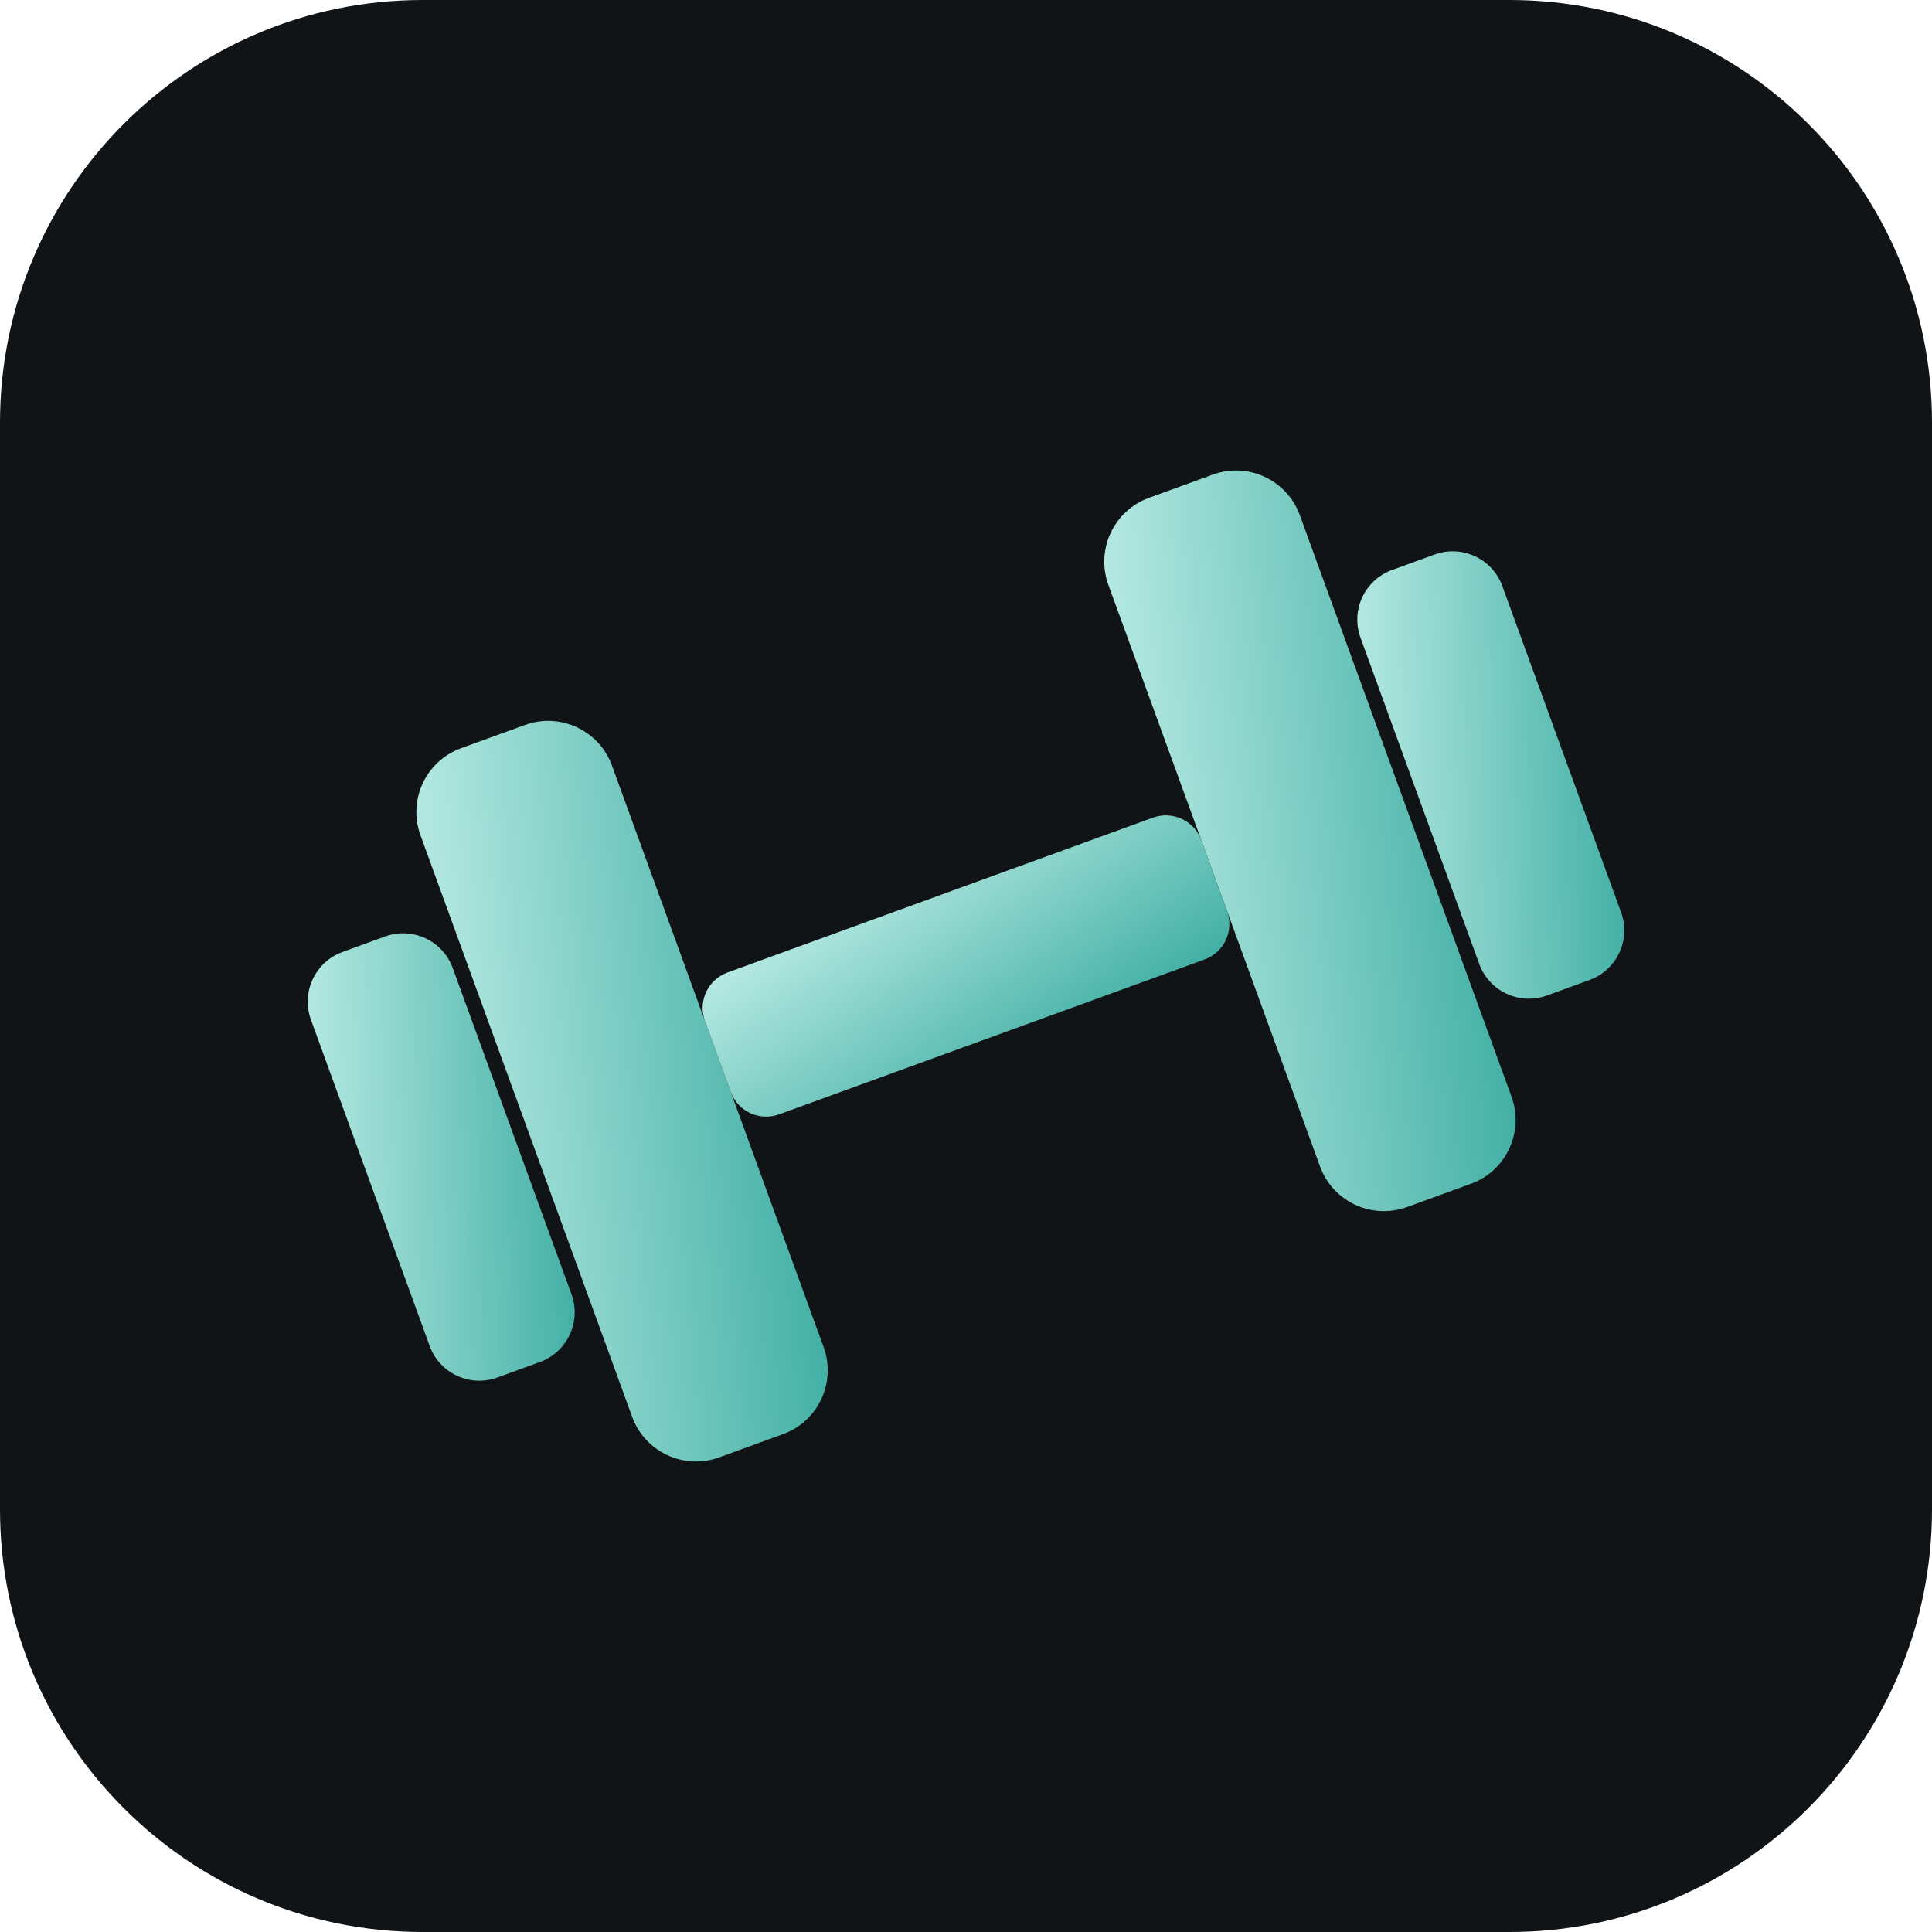
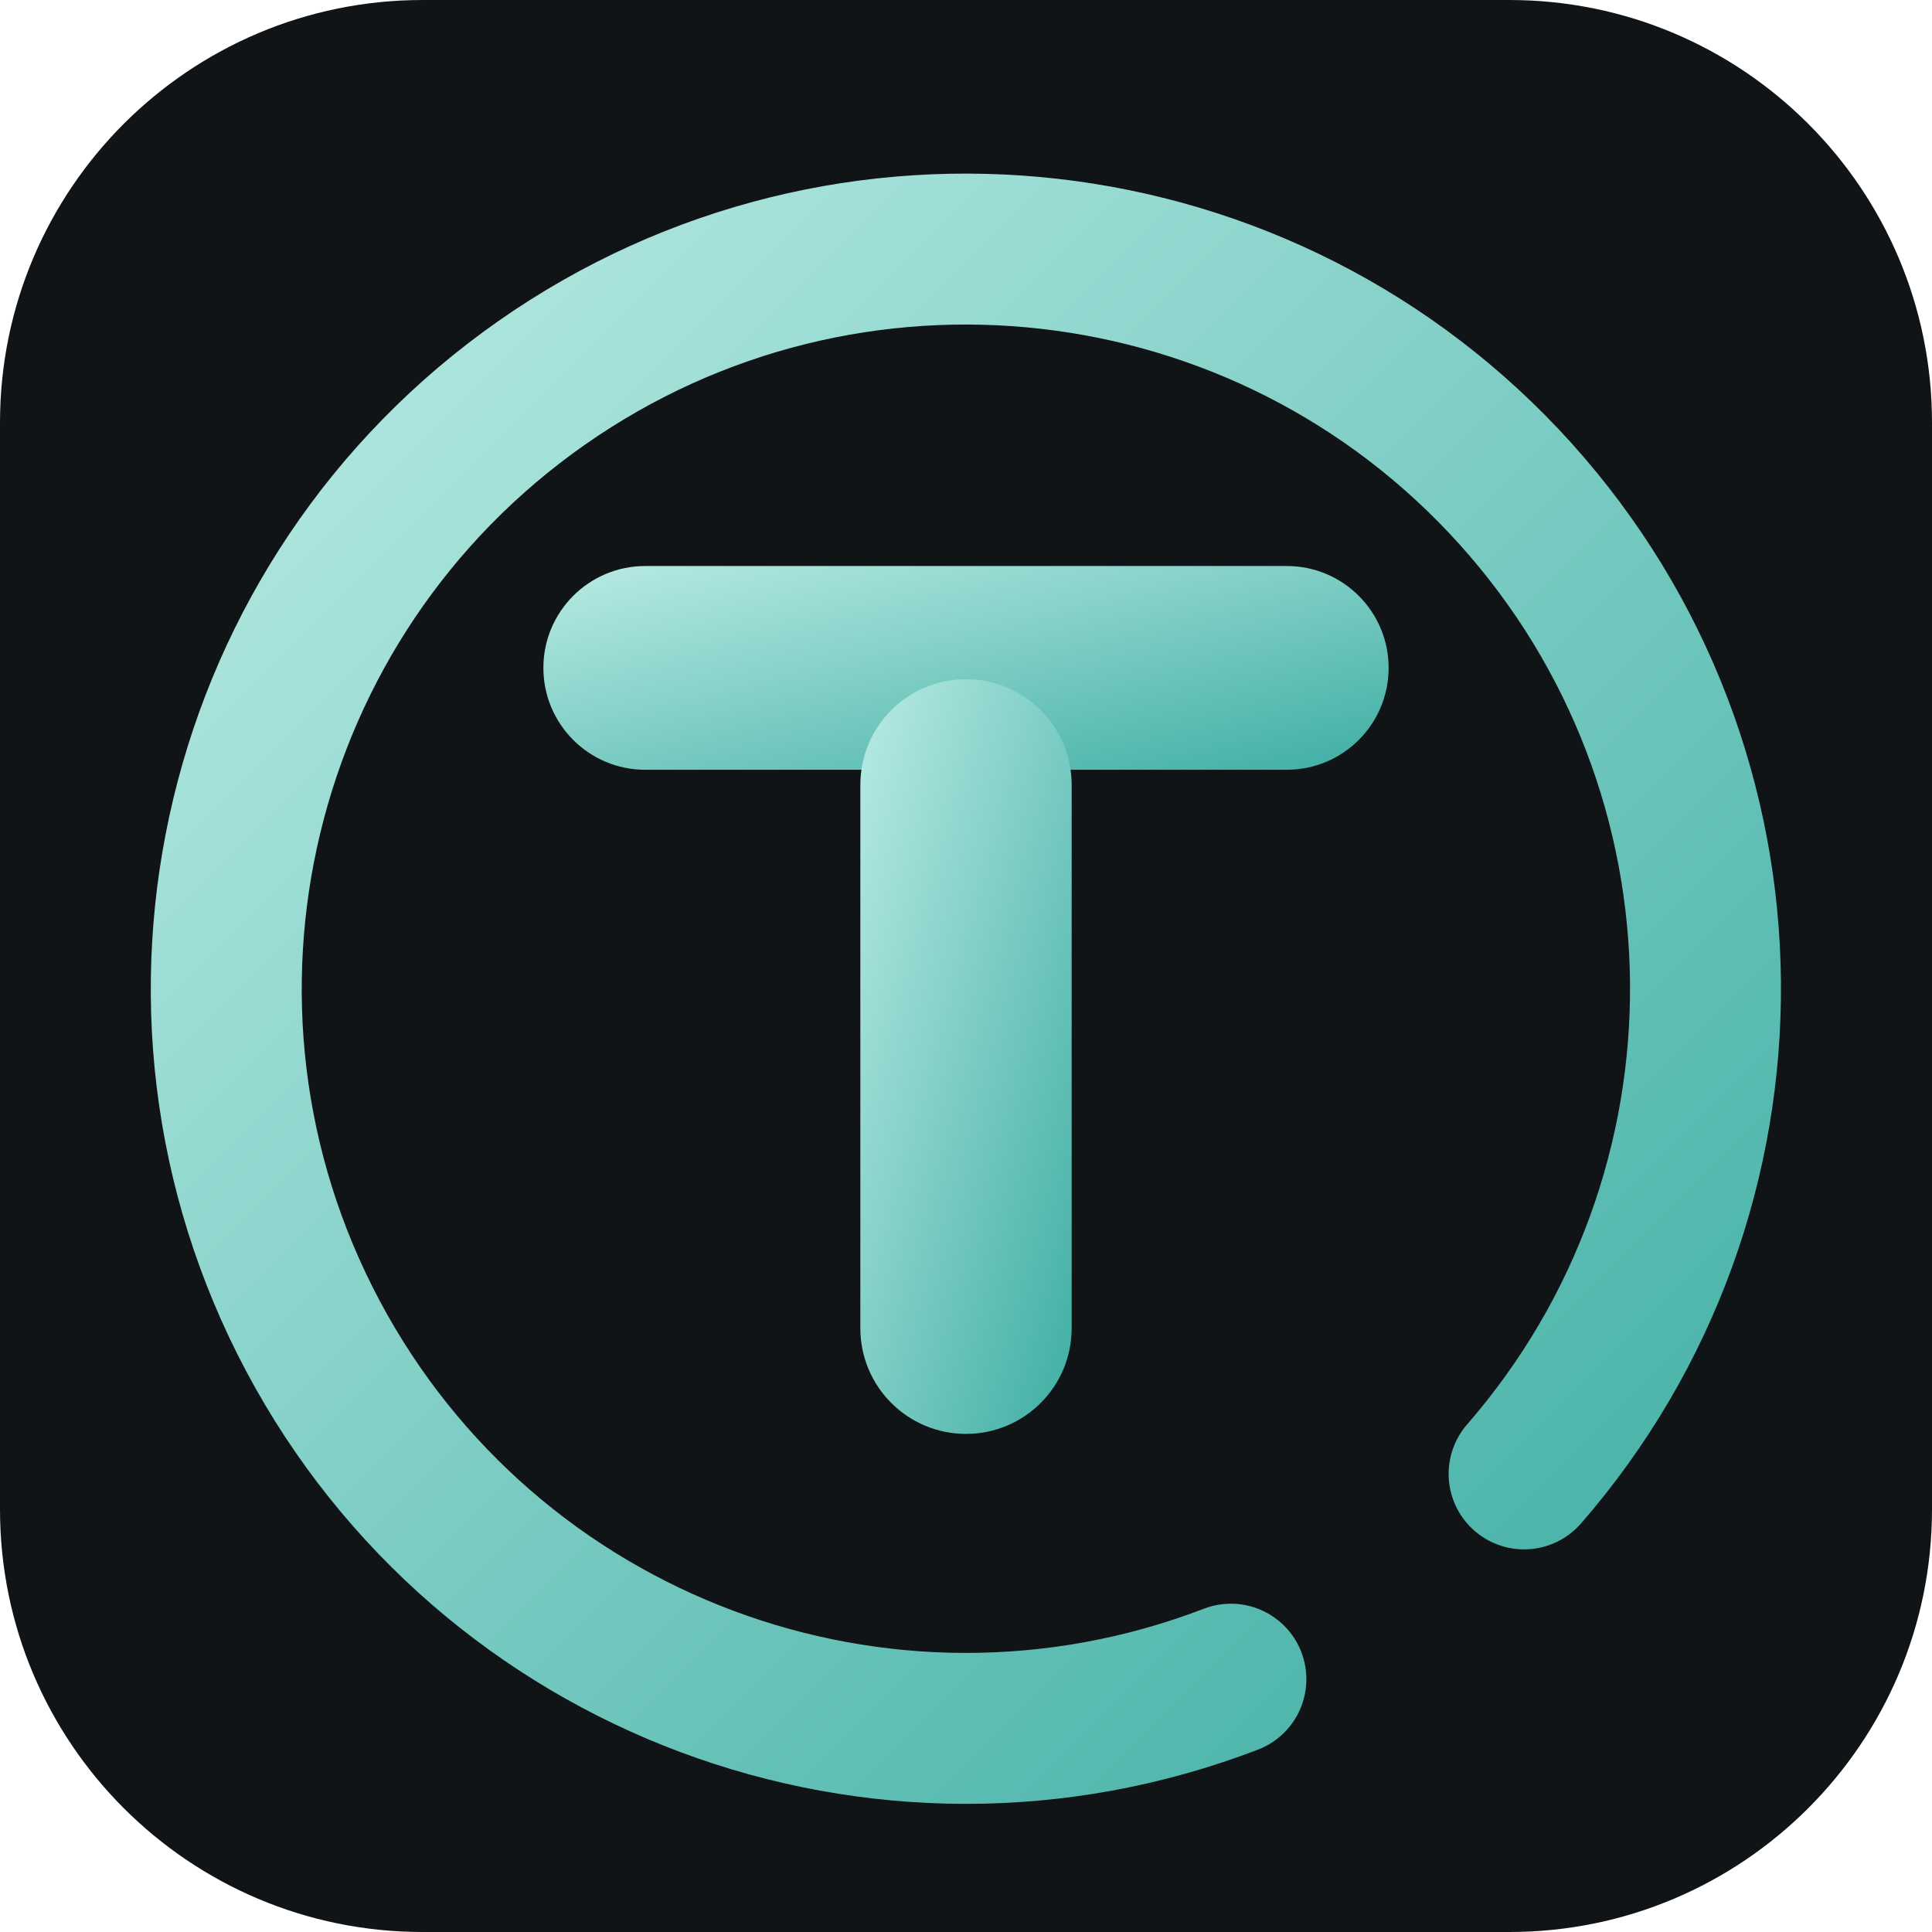
<svg xmlns="http://www.w3.org/2000/svg" viewBox="0 0 512 512">
  <defs>
    <linearGradient id="g" x1="0" y1="0" x2="1" y2="1">
      <stop offset="0" stop-color="#b9ebe4" />
      <stop offset="1" stop-color="#3faea3" />
    </linearGradient>
  </defs>
  <rect width="512" height="512" rx="112" fill="#111416" />
-   <g fill="url(#g)" transform="rotate(-20 256 256)">
-     <rect x="88" y="196" width="40" height="120" rx="14" />
-     <rect x="384" y="196" width="40" height="120" rx="14" />
-     <rect x="132" y="156" width="54" height="200" rx="18" />
-     <rect x="326" y="156" width="54" height="200" rx="18" />
-     <rect x="186" y="236" width="140" height="40" rx="10" />
+   <path d="M326.2 445A196 196 0 1 1 403.9 390.6" fill="none" stroke="url(#g)" stroke-width="40" stroke-linecap="round" />
+   <g fill="url(#g)">
+     <rect x="144" y="150" width="224" height="54" rx="27" />
+     <rect x="228" y="180" width="56" height="200" rx="28" />
  </g>
</svg>
